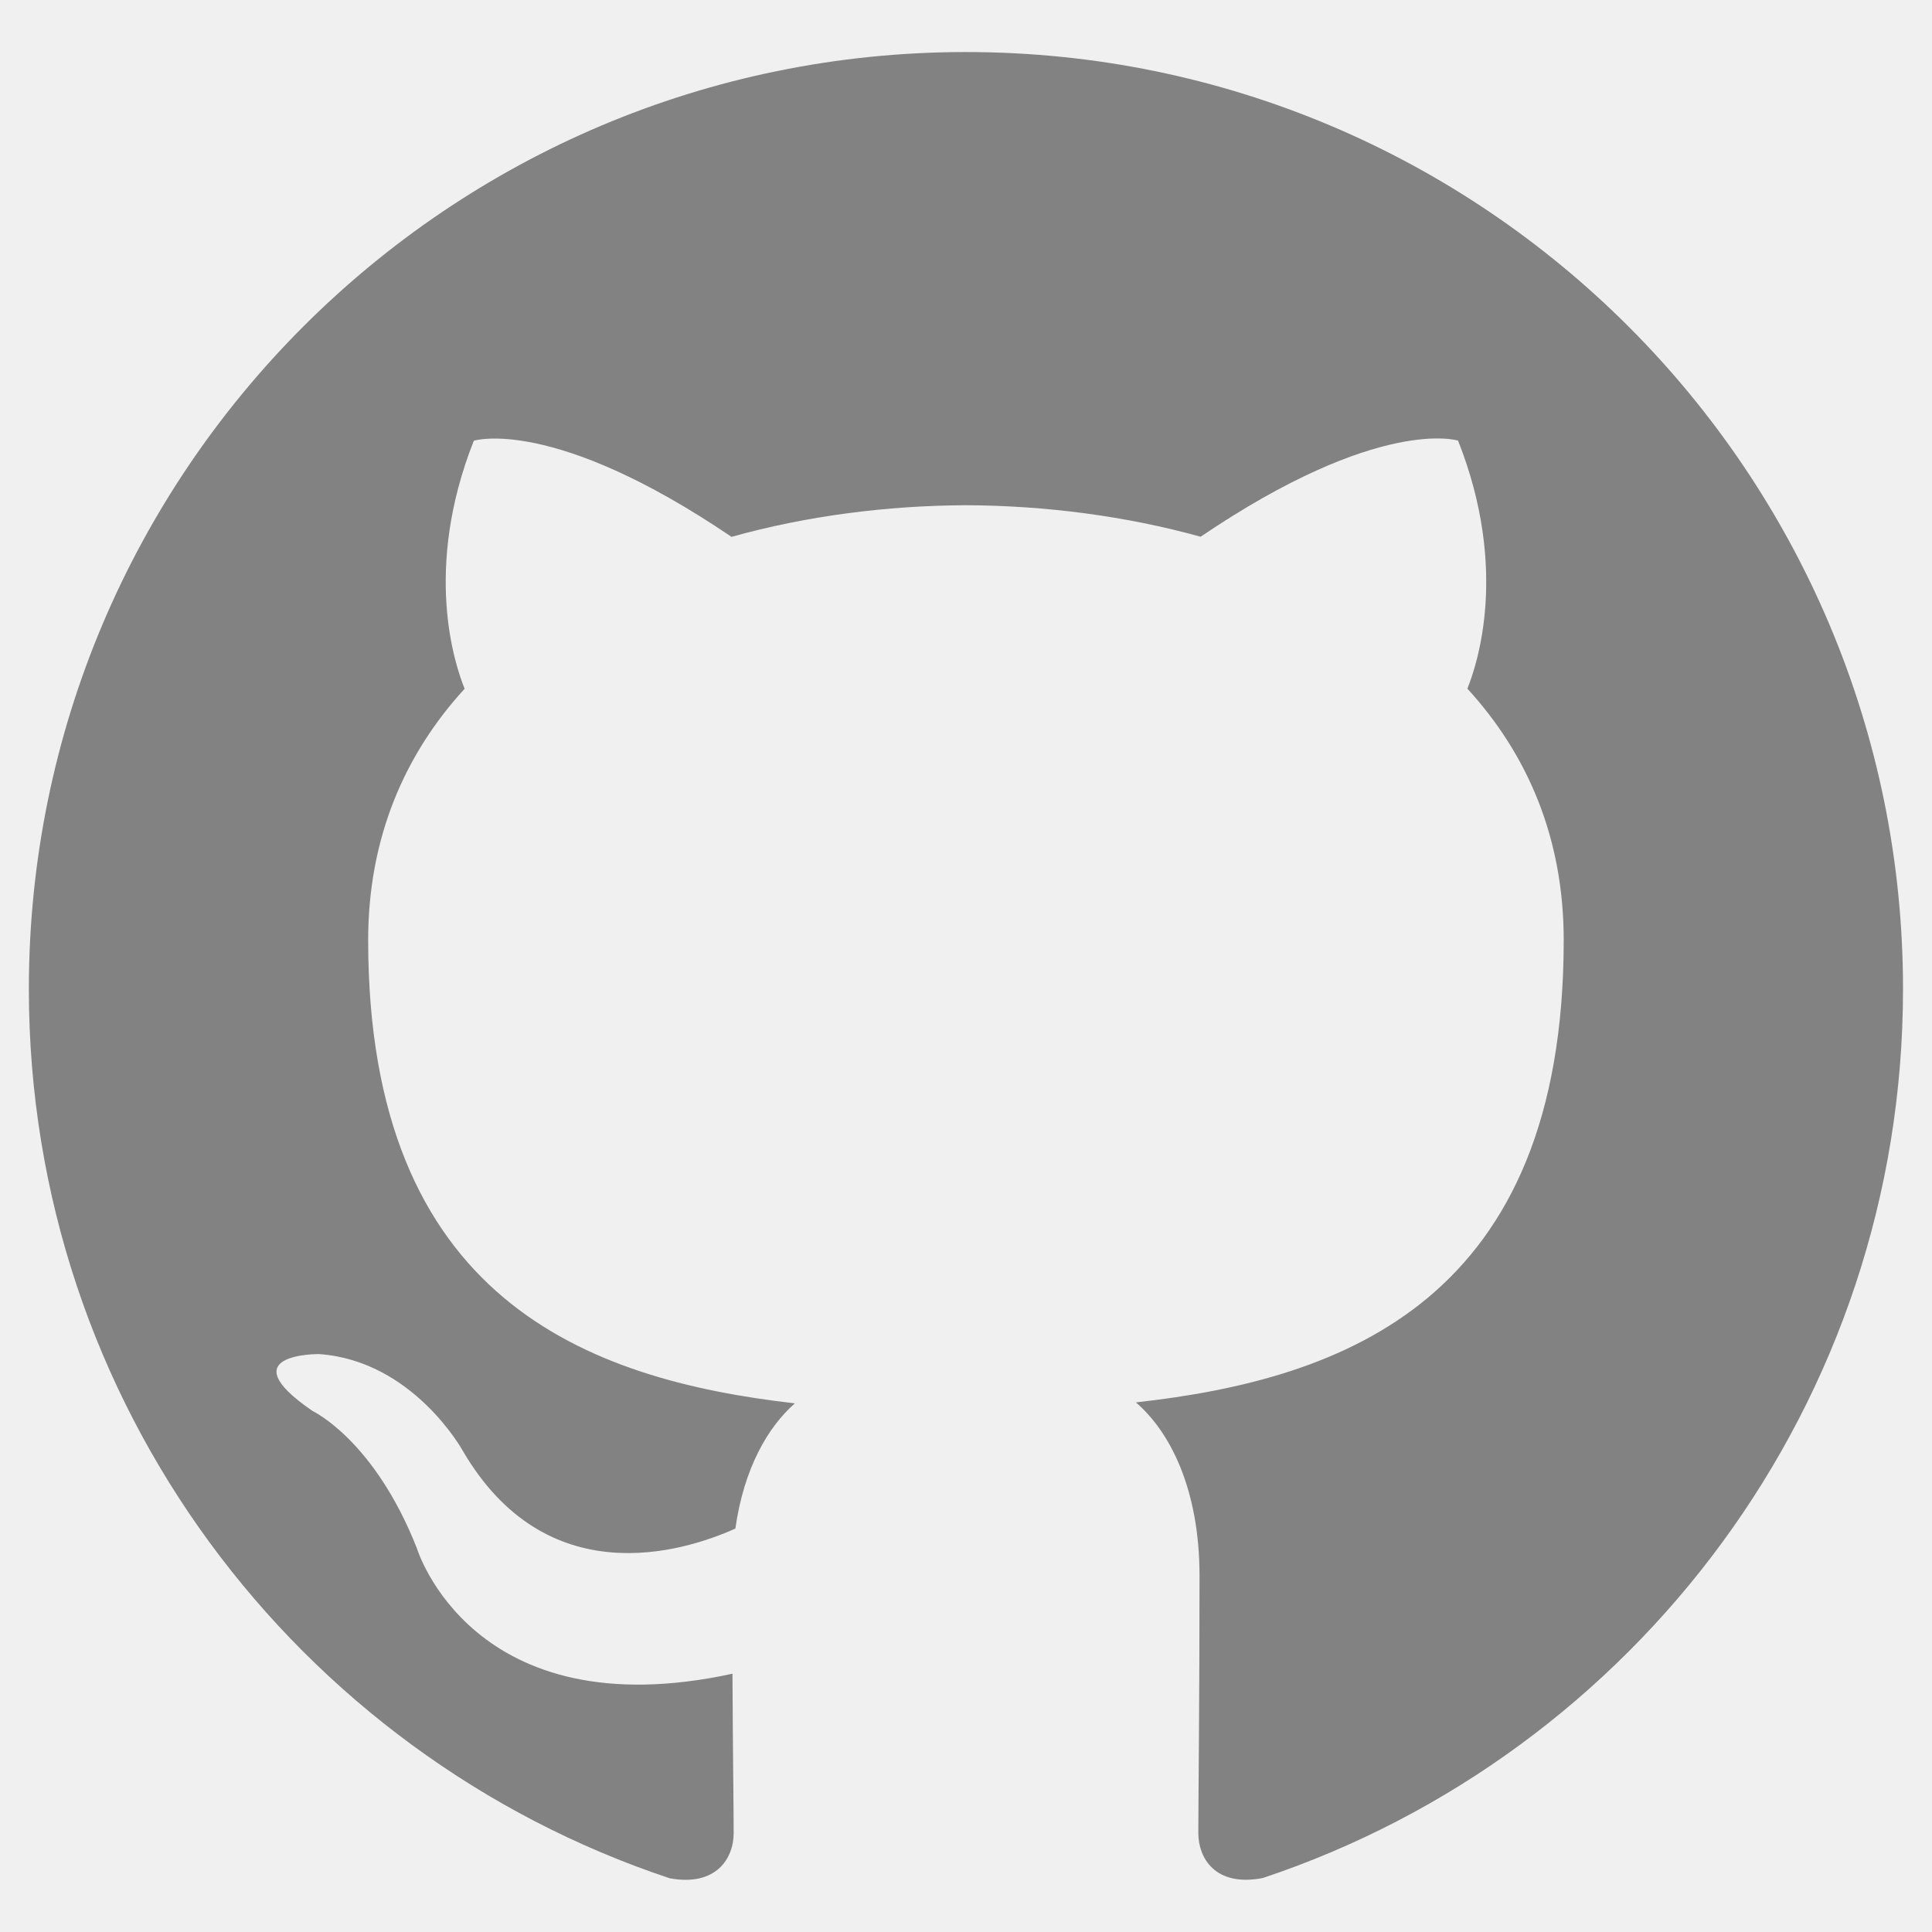
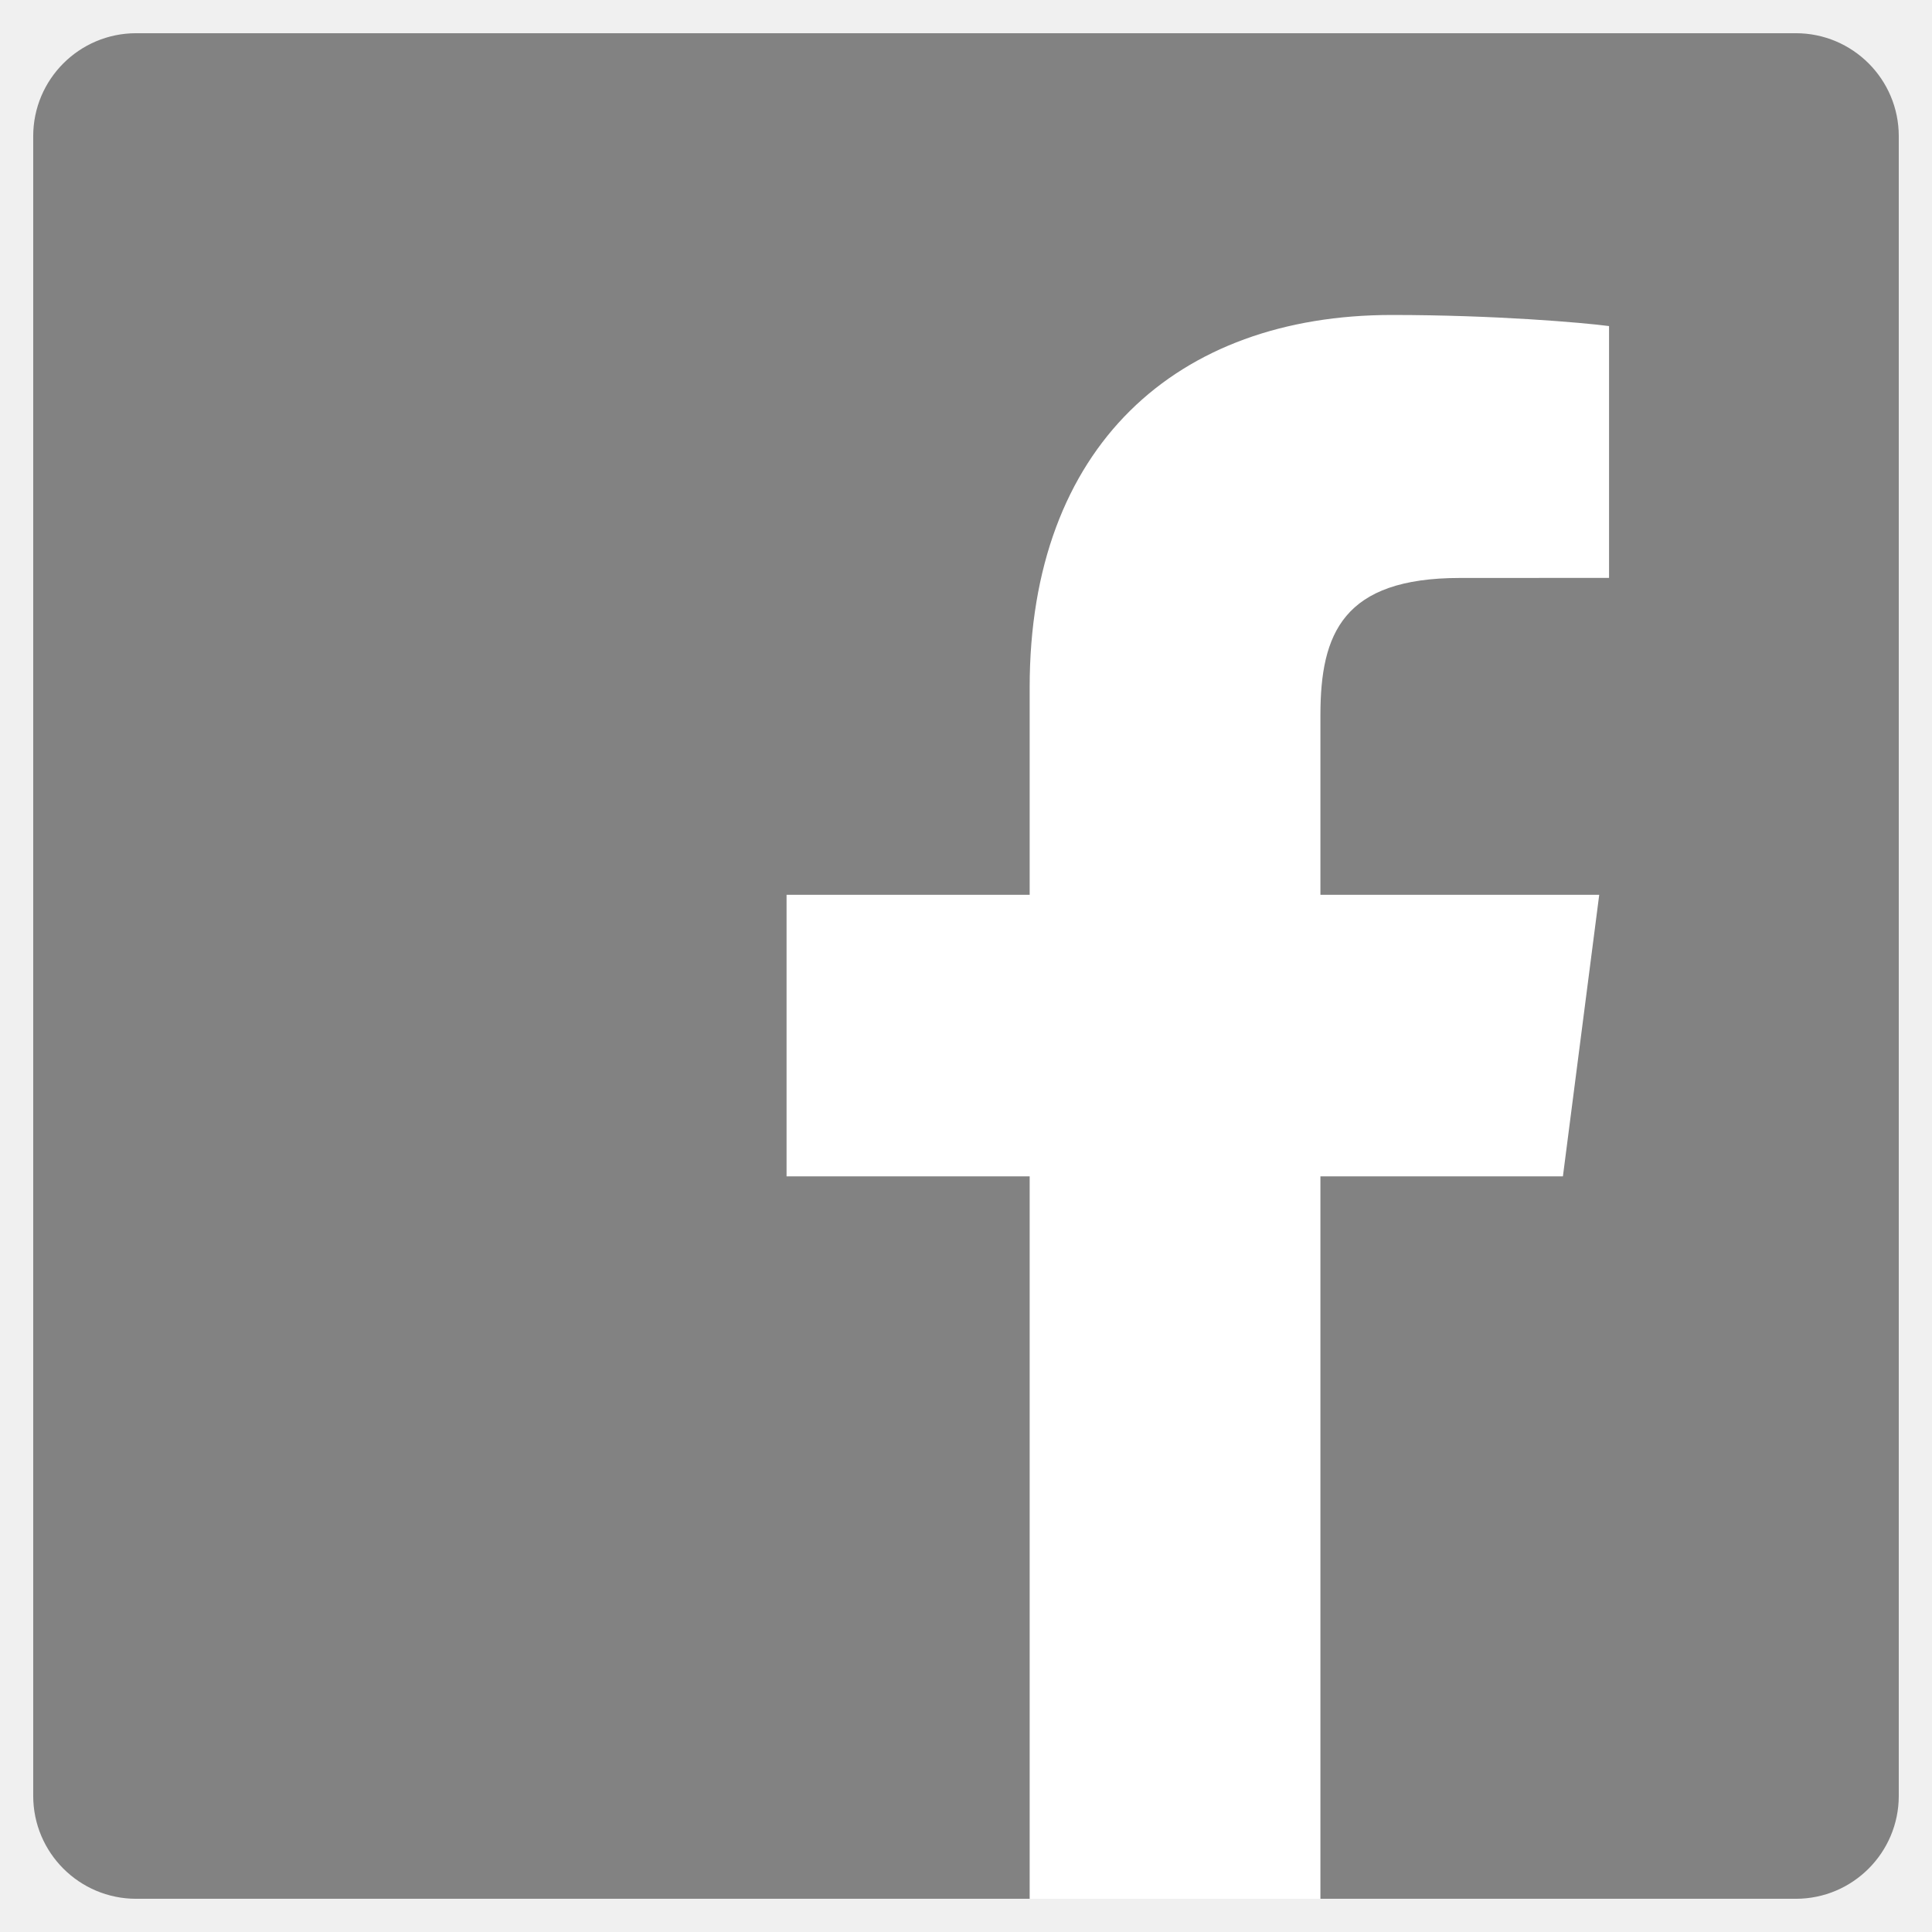
- <svg viewBox="0 0 16 16">
-   <path fill="#828282" d="M7.999,0.431c-4.285,0-7.76,3.474-7.76,7.761 c0,3.428,2.223,6.337,5.307,7.363c0.388,0.071,0.53-0.168,0.53-0.374c0-0.184-0.007-0.672-0.01-1.32 c-2.159,0.469-2.614-1.04-2.614-1.04c-0.353-0.896-0.862-1.135-0.862-1.135c-0.705-0.481,0.053-0.472,0.053-0.472 c0.779,0.055,1.189,0.8,1.189,0.8c0.692,1.186,1.816,0.843,2.258,0.645c0.071-0.502,0.271-0.843,0.493-1.037 C4.86,11.425,3.049,10.76,3.049,7.786c0-0.847,0.302-1.54,0.799-2.082C3.768,5.507,3.501,4.718,3.924,3.65 c0,0,0.652-0.209,2.134,0.796C6.677,4.273,7.34,4.187,8,4.184c0.659,0.003,1.323,0.089,1.943,0.261 c1.482-1.004,2.132-0.796,2.132-0.796c0.423,1.068,0.157,1.857,0.077,2.054c0.497,0.542,0.798,1.235,0.798,2.082 c0,2.981-1.814,3.637-3.543,3.829c0.279,0.24,0.527,0.713,0.527,1.437c0,1.037-0.01,1.874-0.01,2.129 c0,0.208,0.14,0.449,0.534,0.373c3.081-1.028,5.302-3.935,5.302-7.362C15.76,3.906,12.285,0.431,7.999,0.431z" />
+ <svg xmlns="http://www.w3.org/2000/svg" class="icon" version="1.1" id="Layer_1" x="0px" y="0px" width="266.893px" height="266.895px" viewBox="0 0 266.893 266.895" enable-background="new 0 0 266.893 266.895" xml:space="preserve">
+   <path id="Blue_1_" fill="#828282" d="M248.082,262.307c7.854,0,14.223-6.369,14.223-14.225V18.812  c0-7.857-6.368-14.224-14.223-14.224H18.812c-7.857,0-14.224,6.367-14.224,14.224v229.27c0,7.855,6.366,14.225,14.224,14.225  H248.082z" />
+   <path id="f" fill="#FFFFFF" d="M182.409,262.307v-99.803h33.499l5.016-38.895h-38.515V98.777c0-11.261,3.127-18.935,19.275-18.935  l20.596-0.009V45.045c-3.562-0.474-15.788-1.533-30.012-1.533c-29.695,0-50.025,18.126-50.025,51.413v28.684h-33.585v38.895h33.585  v99.803H182.409z" />
</svg>
